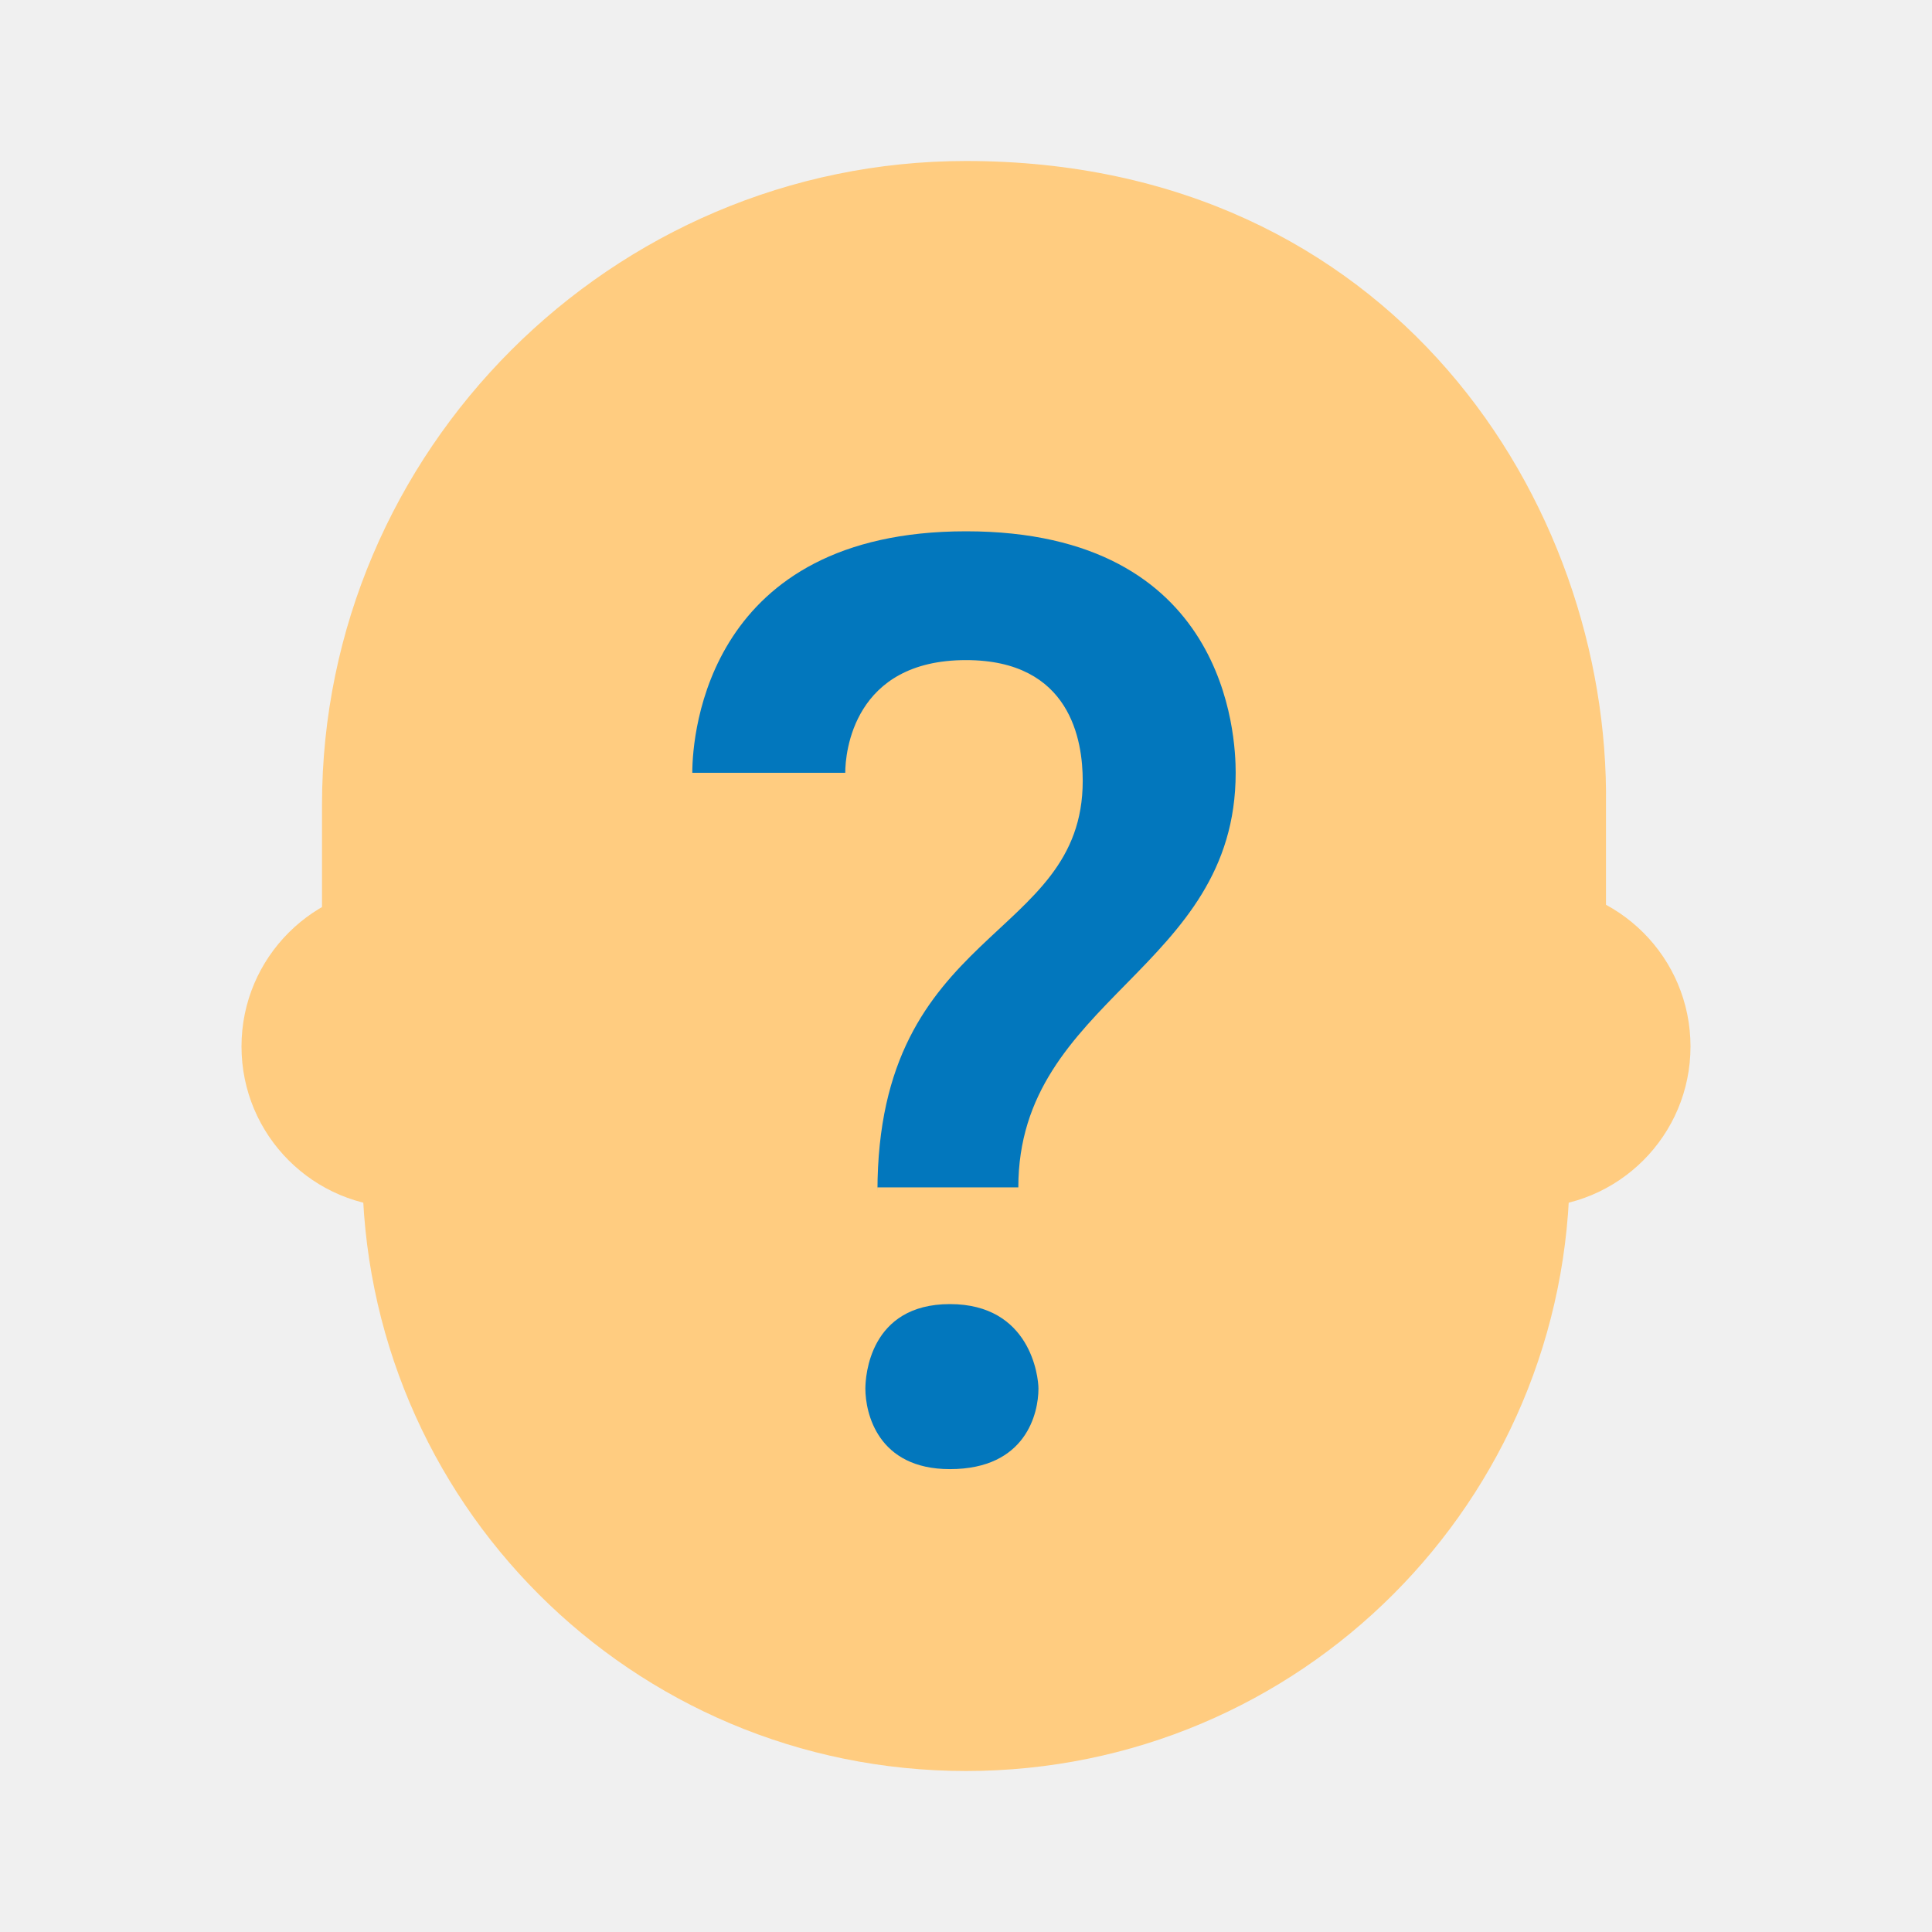
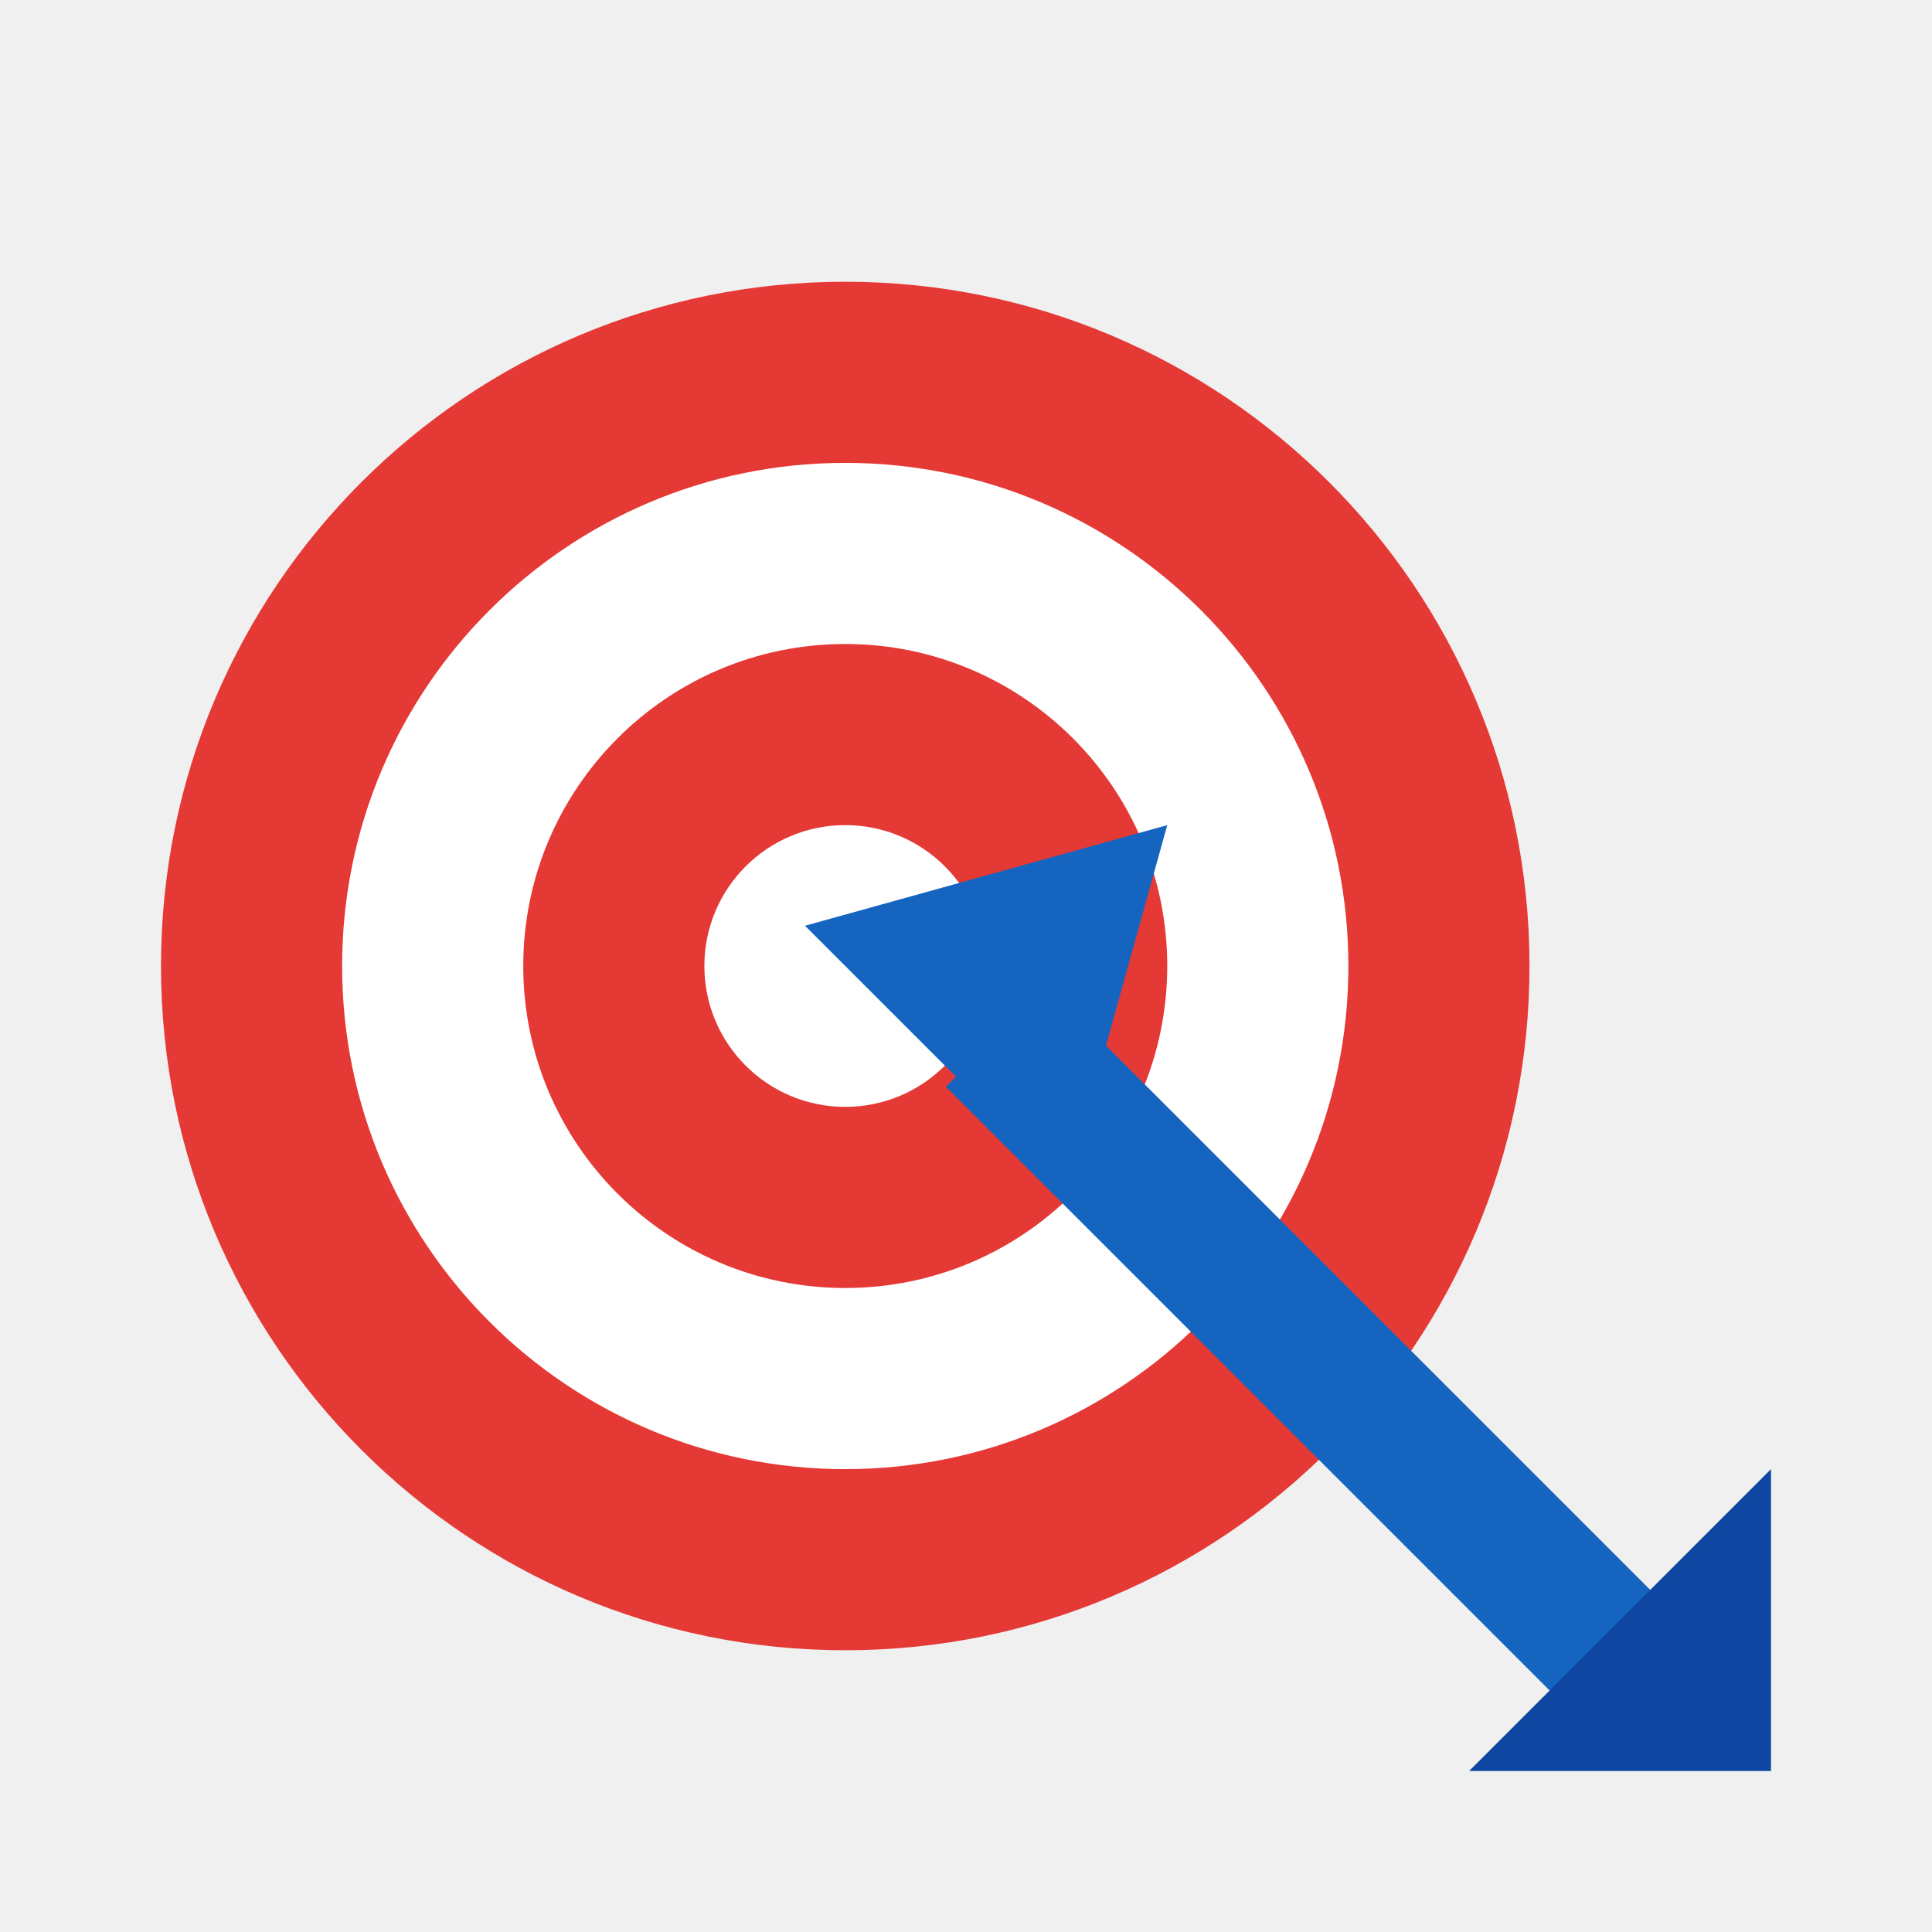
- <svg xmlns="http://www.w3.org/2000/svg" version="1" viewBox="0 0 48 48" enable-background="new 0 0 48 48">
-   <g fill="#FFCC80">
-     <circle cx="38" cy="26" r="4" />
-     <circle cx="10" cy="26" r="4" />
-     <path d="M39,19c0-12.7-30-8.3-30,0c0,1.8,0,8.2,0,10c0,8.3,6.7,15,15,15s15-6.7,15-15C39,27.2,39,20.8,39,19z" />
-     <path d="M24,4C15.2,4,8,11.2,8,20c0,1.2,0,3.5,0,3.5l2.1,0.6V19l19.5-6.3l8.2,6.3v5.1l2.1-0.6c0,0,0-2.3,0-3.5 C40,12.5,34.6,4,24,4z" />
-   </g>
-   <path fill="#0277BD" d="M21.8,29.6c0-6.6,5.1-6.2,5.1-10.2c0-1-0.3-3-2.9-3c-2.8,0-3,2.3-3,2.8h-3.8c0-1,0.4-6,6.8-6 c6.5,0,6.7,5.1,6.7,6c0,4.9-5.4,5.6-5.4,10.3H21.8z M21.5,34.5c0-0.3,0.1-2.1,2.1-2.1c2,0,2.2,1.8,2.2,2.1c0,0.6-0.3,2-2.2,2 C21.8,36.5,21.5,35.1,21.5,34.5z" />
+ <svg xmlns="http://www.w3.org/2000/svg" width="48" height="48" viewBox="0 0 48 48">
+   <circle cx="21" cy="24" r="17" fill="#E53935" />
+   <circle cx="21" cy="24" r="12.5" fill="#FFFFFF" />
+   <circle cx="21" cy="24" r="8" fill="#E53935" />
+   <circle cx="21" cy="24" r="3.5" fill="#FFFFFF" />
+   <polygon points="26,24.5 42.5,41 40,43.5 23.5,27" fill="#1565C0" />
+   <polygon points="20,23 29,20.5 26.5,29.5" fill="#1565C0" />
+   <polygon points="44,44 36.5,44 44,36.5" fill="#0D47A1" />
</svg>
